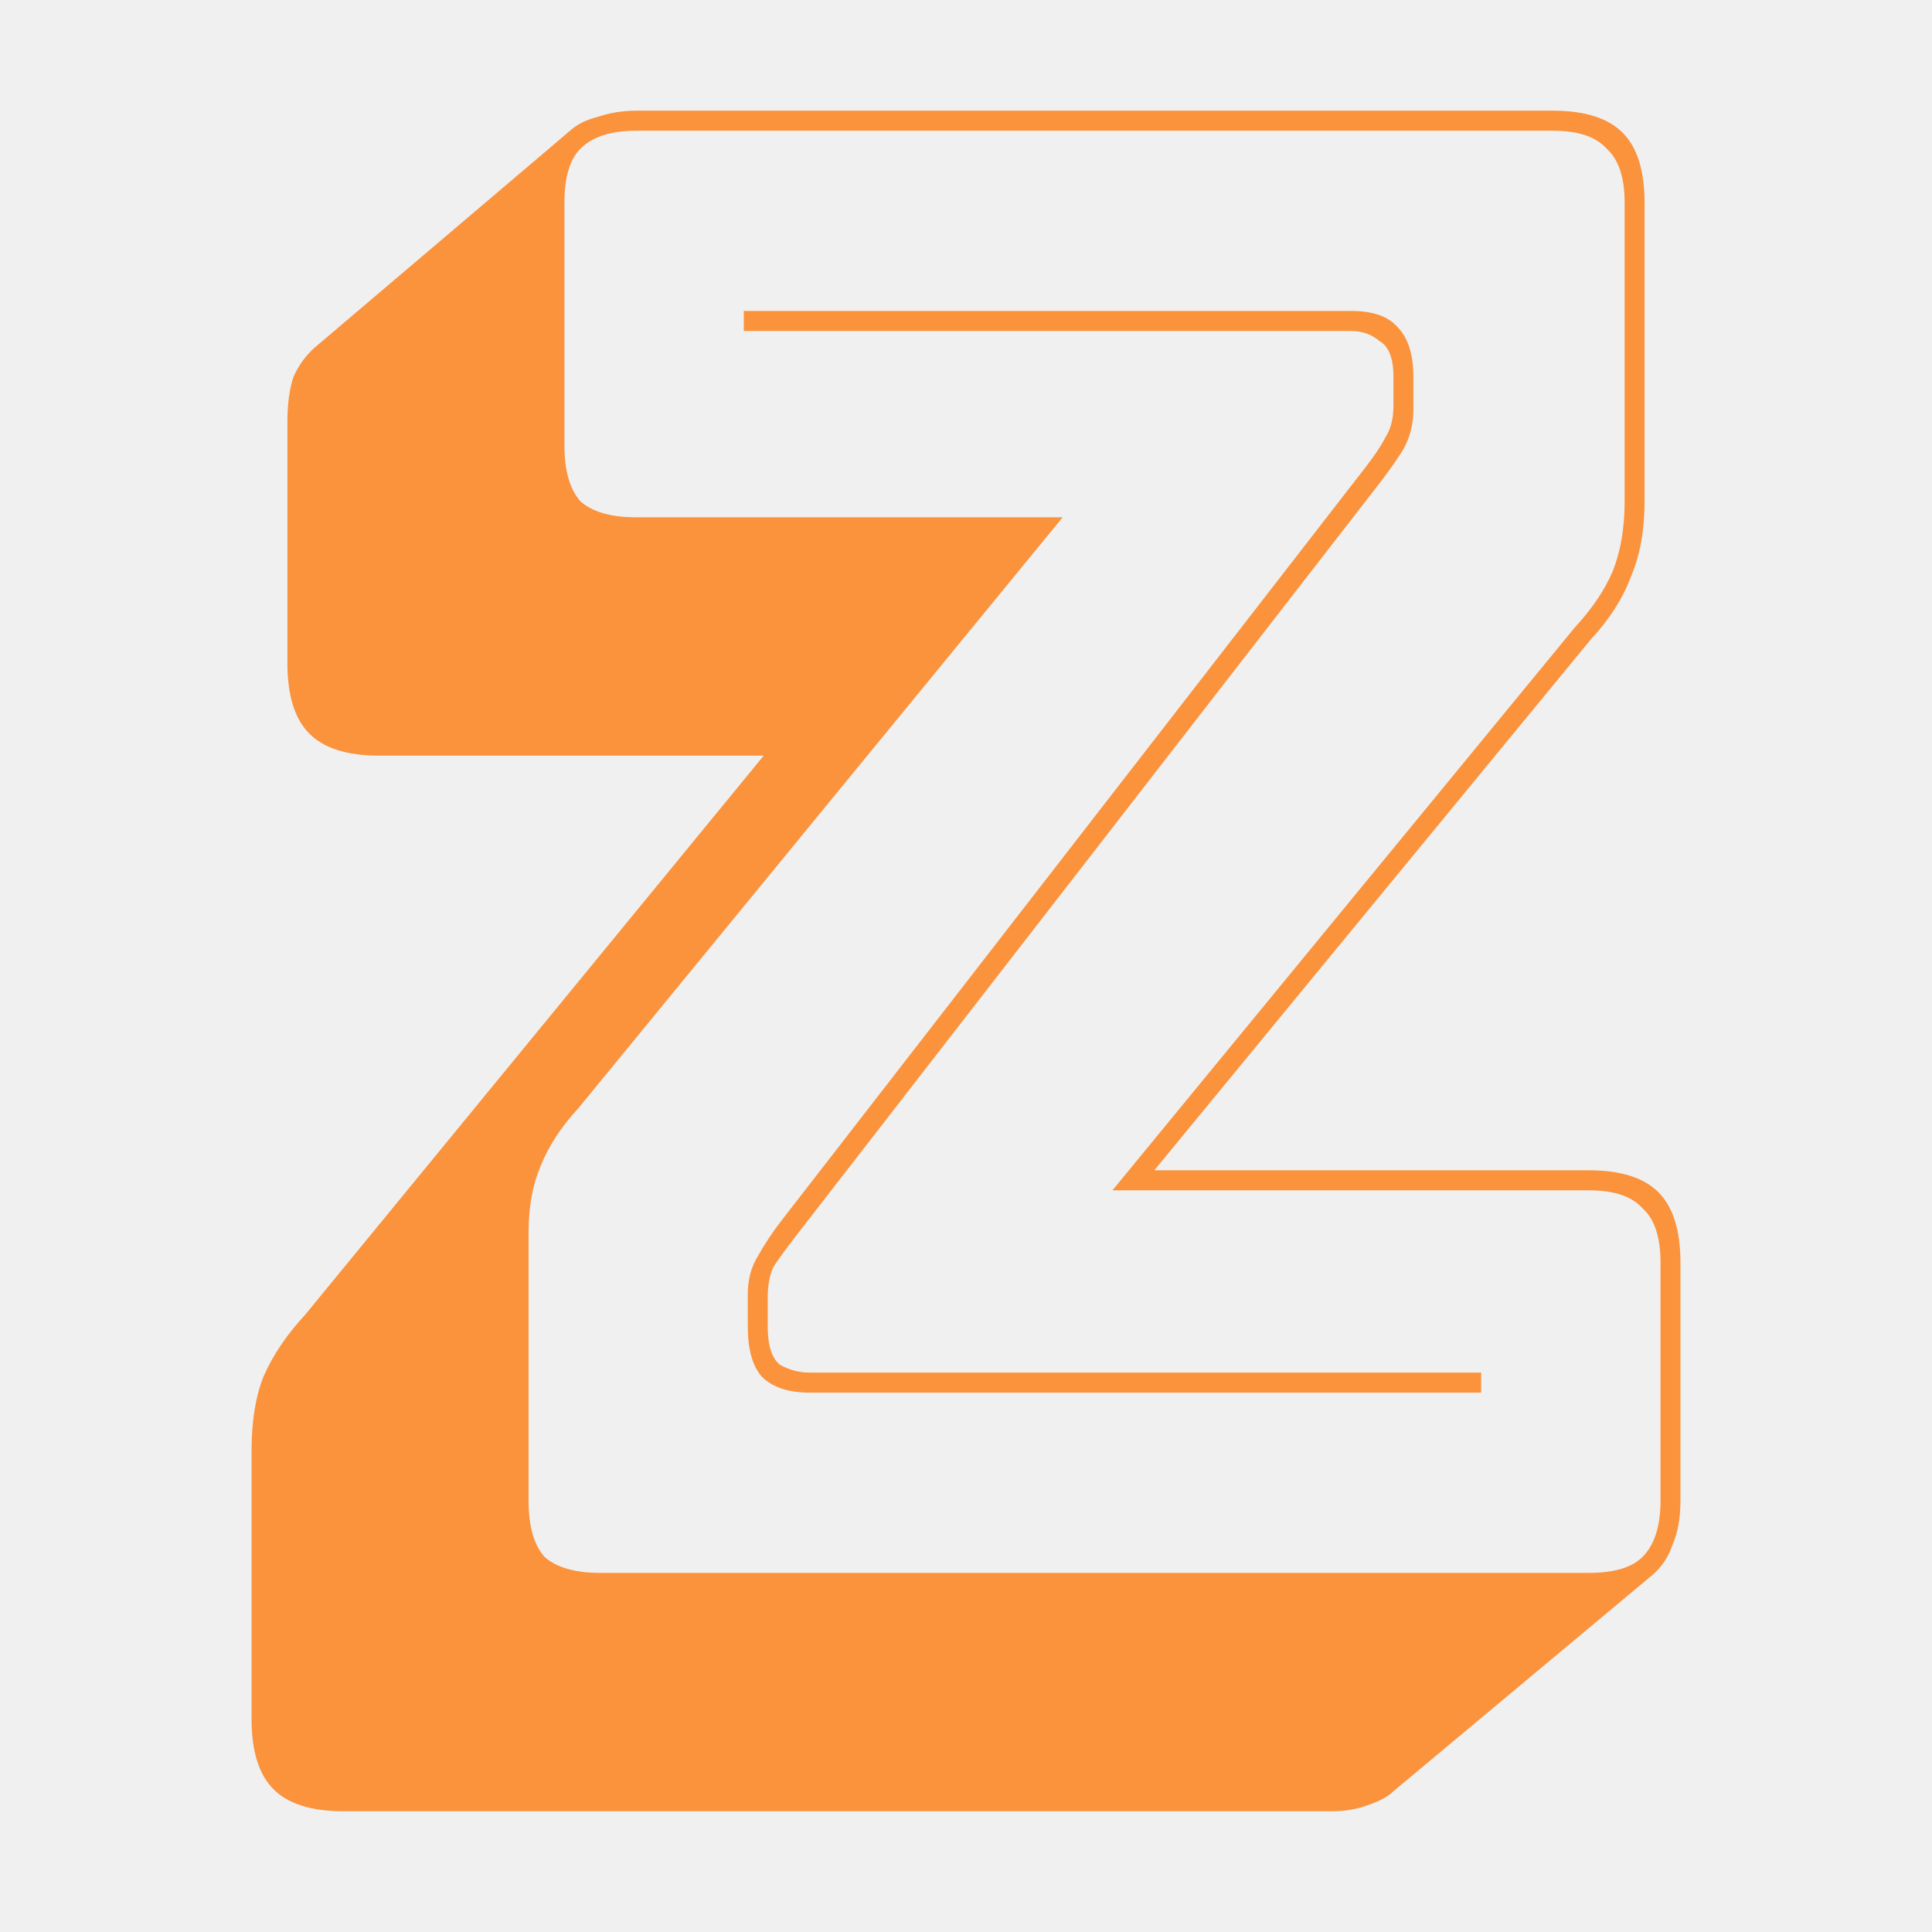
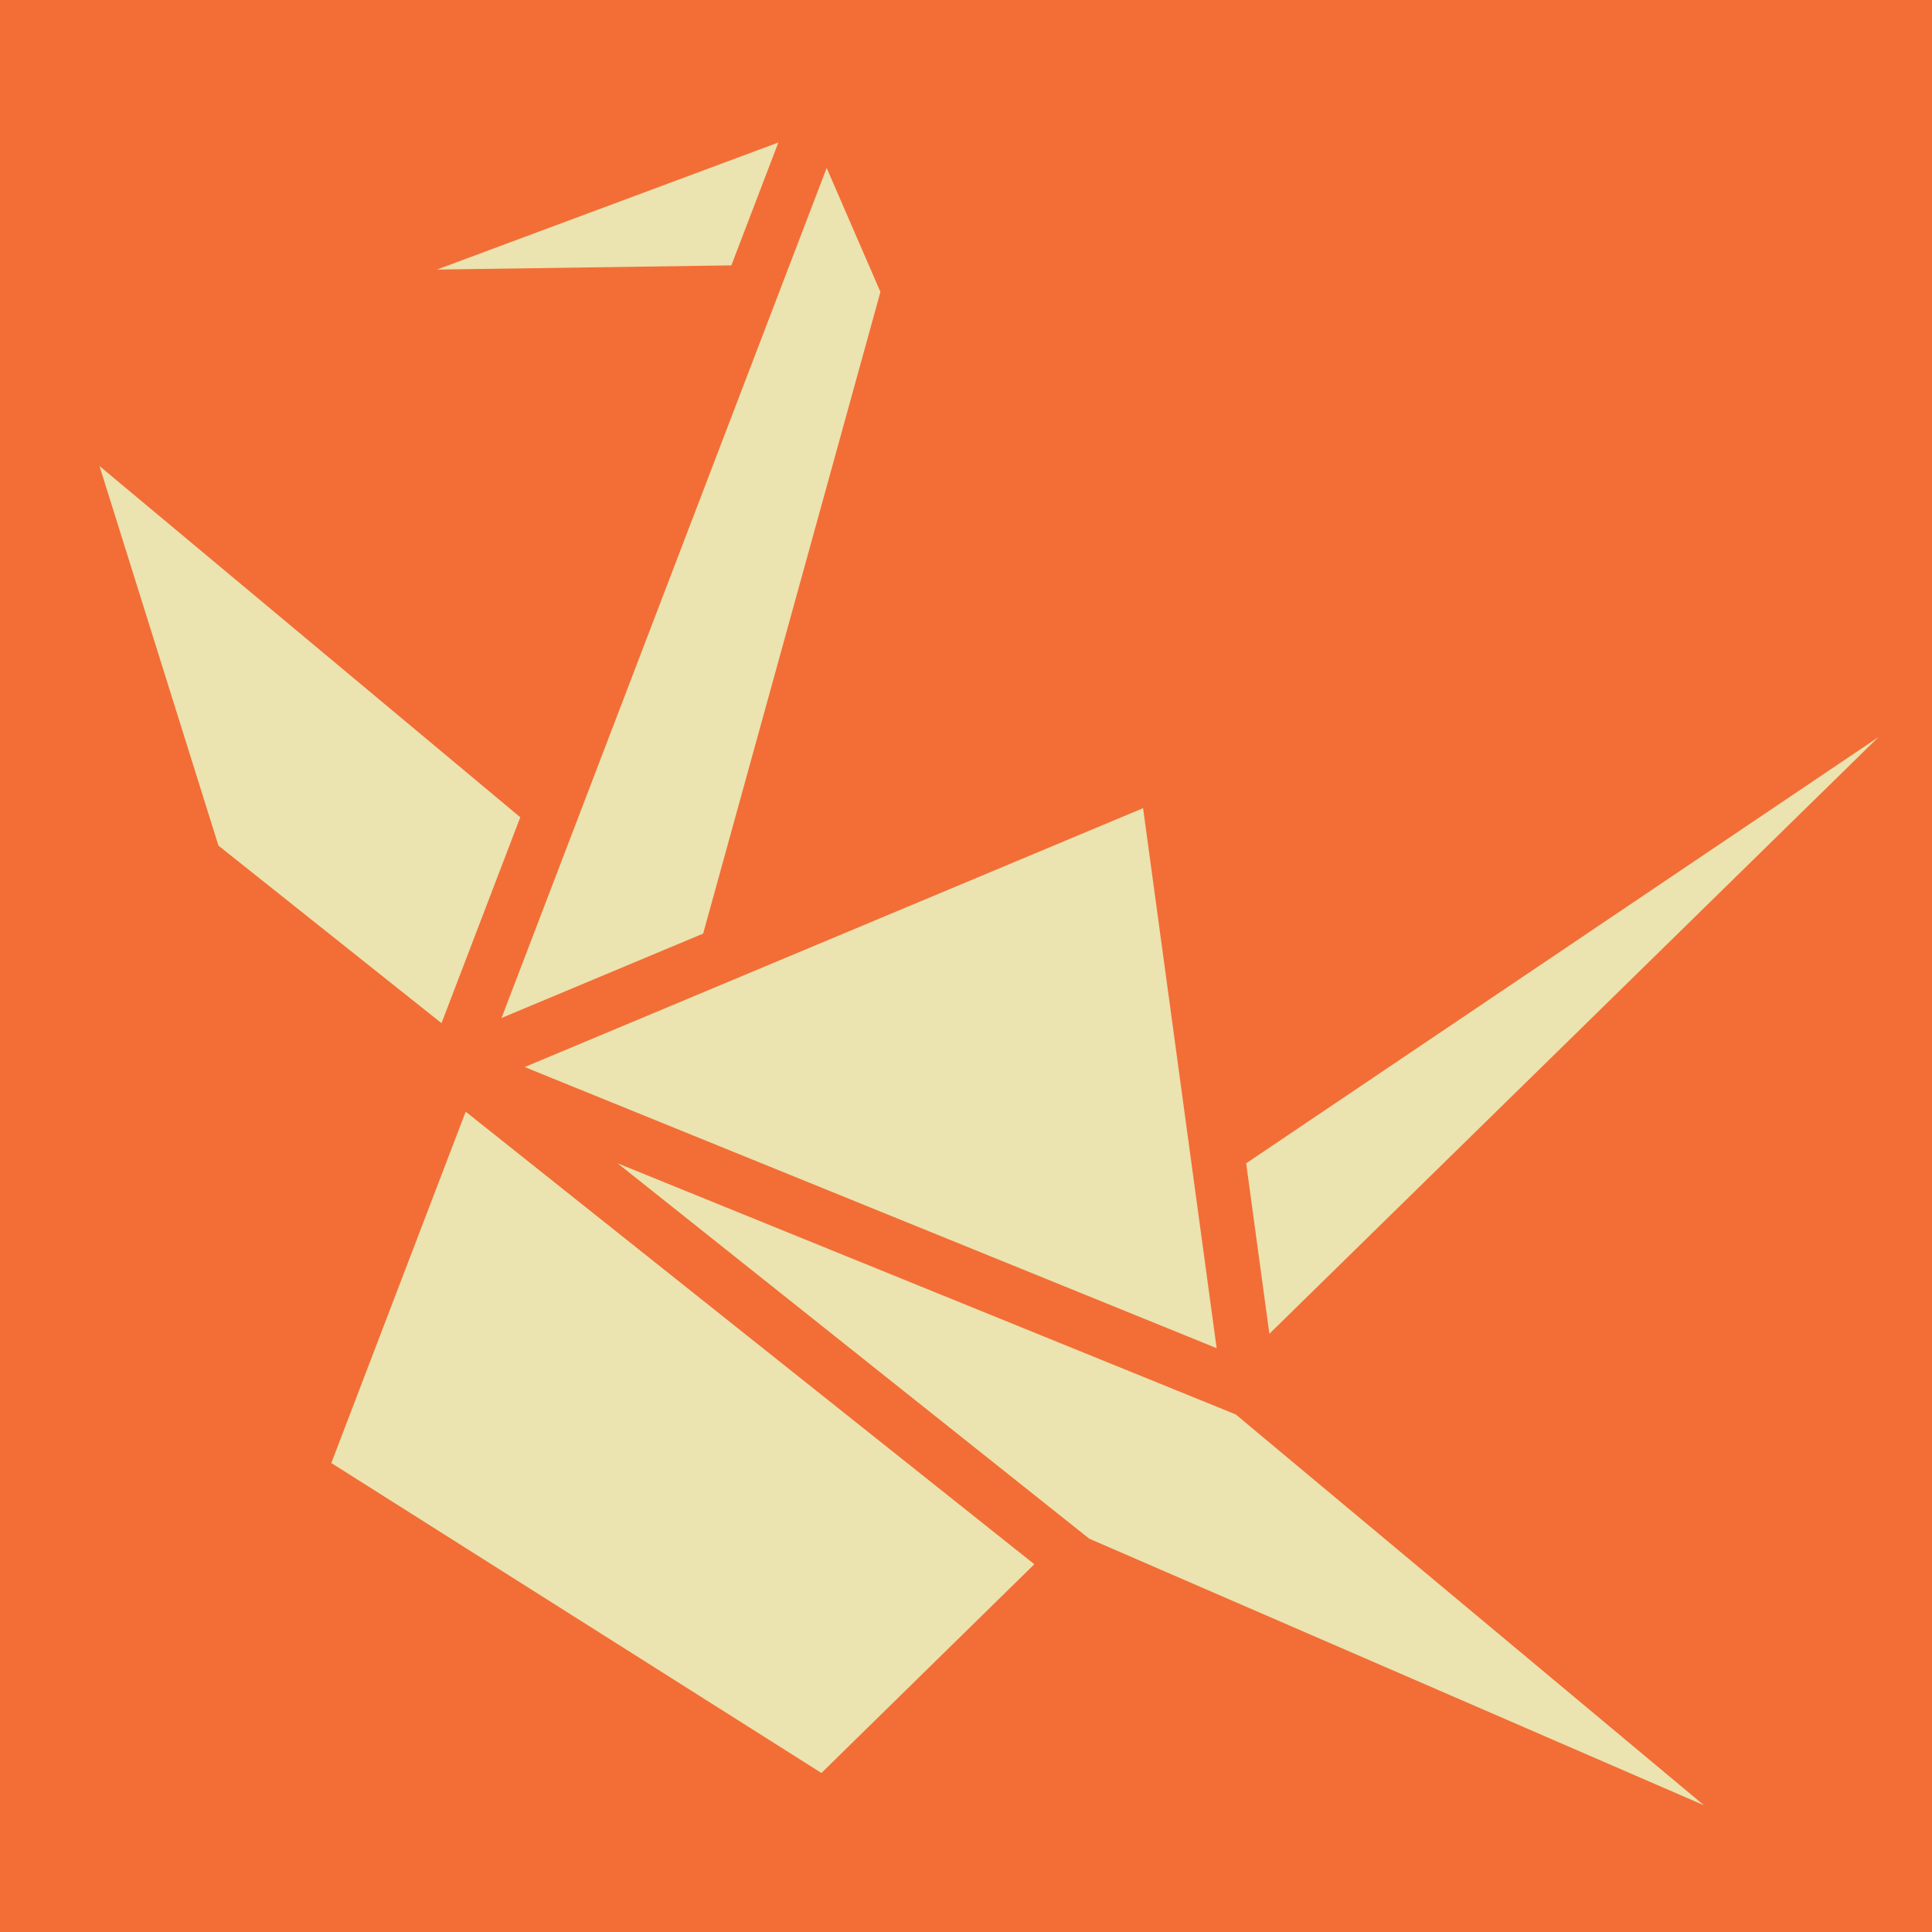
- <svg xmlns="http://www.w3.org/2000/svg" width="192" height="192" viewBox="0 0 192 192" fill="none">
-   <path d="M132.342 180H34.11C30.941 180 28.631 179.27 27.178 177.81C25.726 176.351 25 174.028 25 170.843V144.17C25 141.25 25.396 138.795 26.188 136.804C27.113 134.681 28.499 132.624 30.347 130.634L75.898 75.097H37.675C34.506 75.097 32.196 74.367 30.743 72.907C29.291 71.447 28.565 69.125 28.565 65.94V41.854C28.565 40.129 28.763 38.669 29.159 37.475C29.687 36.28 30.413 35.285 31.337 34.489L56.886 12.791C57.546 12.261 58.404 11.863 59.46 11.597C60.648 11.199 61.903 11 63.223 11H154.325C157.494 11 159.804 11.73 161.257 13.19C162.709 14.649 163.435 16.972 163.435 20.157V49.816C163.435 52.736 162.973 55.257 162.049 57.38C161.257 59.504 159.936 61.561 158.088 63.551L114.715 116.302H157.89C161.059 116.302 163.369 117.031 164.821 118.491C166.274 119.951 167 122.273 167 125.458V149.146C167 150.871 166.736 152.331 166.208 153.525C165.812 154.72 165.152 155.715 164.227 156.511L138.481 178.009C137.953 178.54 137.095 179.005 135.907 179.403C134.85 179.801 133.662 180 132.342 180ZM157.89 156.312C160.398 156.312 162.181 155.781 163.237 154.72C164.425 153.525 165.02 151.667 165.02 149.146V125.458C165.02 122.937 164.425 121.145 163.237 120.084C162.181 118.889 160.398 118.292 157.89 118.292H110.556L156.503 62.357C158.22 60.499 159.474 58.641 160.266 56.783C161.059 54.793 161.455 52.47 161.455 49.816V20.157C161.455 17.635 160.861 15.844 159.672 14.782C158.616 13.588 156.834 12.991 154.325 12.991H63.223C60.715 12.991 58.866 13.588 57.678 14.782C56.622 15.844 56.093 17.635 56.093 20.157V44.243C56.093 46.764 56.622 48.622 57.678 49.816C58.866 50.878 60.715 51.409 63.223 51.409H105.605L57.48 110.131C55.763 111.989 54.509 113.913 53.717 115.903C52.925 117.761 52.529 119.951 52.529 122.472V149.146C52.529 151.667 53.057 153.525 54.113 154.72C55.301 155.781 57.15 156.312 59.658 156.312H157.89ZM137.095 48.025L79.067 122.87C78.143 124.065 77.416 125.06 76.888 125.856C76.492 126.653 76.294 127.714 76.294 129.041V131.828C76.294 133.686 76.69 134.947 77.483 135.61C78.407 136.141 79.397 136.406 80.453 136.406H147.195V138.397H80.453C78.341 138.397 76.756 137.866 75.7 136.804C74.776 135.743 74.314 134.084 74.314 131.828V128.643C74.314 127.183 74.644 125.923 75.304 124.861C75.964 123.667 76.756 122.472 77.681 121.278L135.709 46.432C136.633 45.238 137.293 44.243 137.689 43.446C138.217 42.65 138.481 41.589 138.481 40.261V37.475C138.481 35.617 138.019 34.422 137.095 33.892C136.303 33.228 135.378 32.896 134.322 32.896H73.918V30.906H134.322C136.435 30.906 137.953 31.437 138.877 32.498C139.934 33.56 140.462 35.219 140.462 37.475V40.66C140.462 42.119 140.132 43.446 139.471 44.641C138.811 45.702 138.019 46.83 137.095 48.025Z" fill="#FB923C" />
+ <svg xmlns="http://www.w3.org/2000/svg" width="713" height="713" viewBox="0 0 713 713" fill="none">
+   <g clip-path="url(#clip0_7_111)">
+     <rect width="713" height="713" fill="#F26E36" />
+     <path fill-rule="evenodd" clip-rule="evenodd" d="M167.402 393.929L396.797 576.5L688.5 703L461.243 513.309L167.402 393.929Z" fill="#EBE3B0" />
+     <path fill-rule="evenodd" clip-rule="evenodd" d="M276.832 107.836L304.5 35.5L335.5 107L267.846 351.881L167.402 393.929L203.901 298.506L276.832 107.836Z" fill="#EBE3B0" />
+     <path fill-rule="evenodd" clip-rule="evenodd" d="M304.5 35.5L276.832 107.836L103.5 110.307L304.5 35.5Z" fill="#EBE3B0" />
+     <path fill-rule="evenodd" clip-rule="evenodd" d="M203.901 298.506L167.402 393.929L72 318L17 142.5L203.901 298.506Z" fill="#EBE3B0" />
+     <path fill-rule="evenodd" clip-rule="evenodd" d="M167.402 393.929L396.797 576.5L304.5 667L110 544L167.402 393.929Z" fill="#EBE3B0" />
+     <path fill-rule="evenodd" clip-rule="evenodd" d="M461.243 513.309L167.402 393.929L267.846 351.881L430 284L449.143 424.5L461.243 513.309Z" fill="#EBE3B0" />
+     <path fill-rule="evenodd" clip-rule="evenodd" d="M461.243 513.309L449.143 424.5L778.5 202.5L461.243 513.309Z" fill="#EBE3B0" />
+     <path d="M167.402 393.929L396.797 576.5M167.402 393.929L461.243 513.309M167.402 393.929L267.846 351.881M167.402 393.929L203.901 298.506M167.402 393.929L72 318L17 142.5M167.402 393.929L110 544L304.5 667L396.797 576.5M396.797 576.5L688.5 703L461.243 513.309M461.243 513.309L449.143 424.5M461.243 513.309L778.5 202.5L449.143 424.5M276.832 107.836L304.5 35.5M276.832 107.836L203.901 298.506M276.832 107.836L103.5 110.307M304.5 35.5L335.5 107L267.846 351.881M304.5 35.5L103.5 110.307M267.846 351.881L430 284L449.143 424.5M203.901 298.506L17 142.5M103.5 110.307L17 142.5" stroke="#F26E36" stroke-width="20" stroke-miterlimit="16" />
+   </g>
+   <defs>
+     <clipPath id="clip0_7_111">
+       <rect width="713" height="713" fill="white" />
+     </clipPath>
+   </defs>
</svg>
